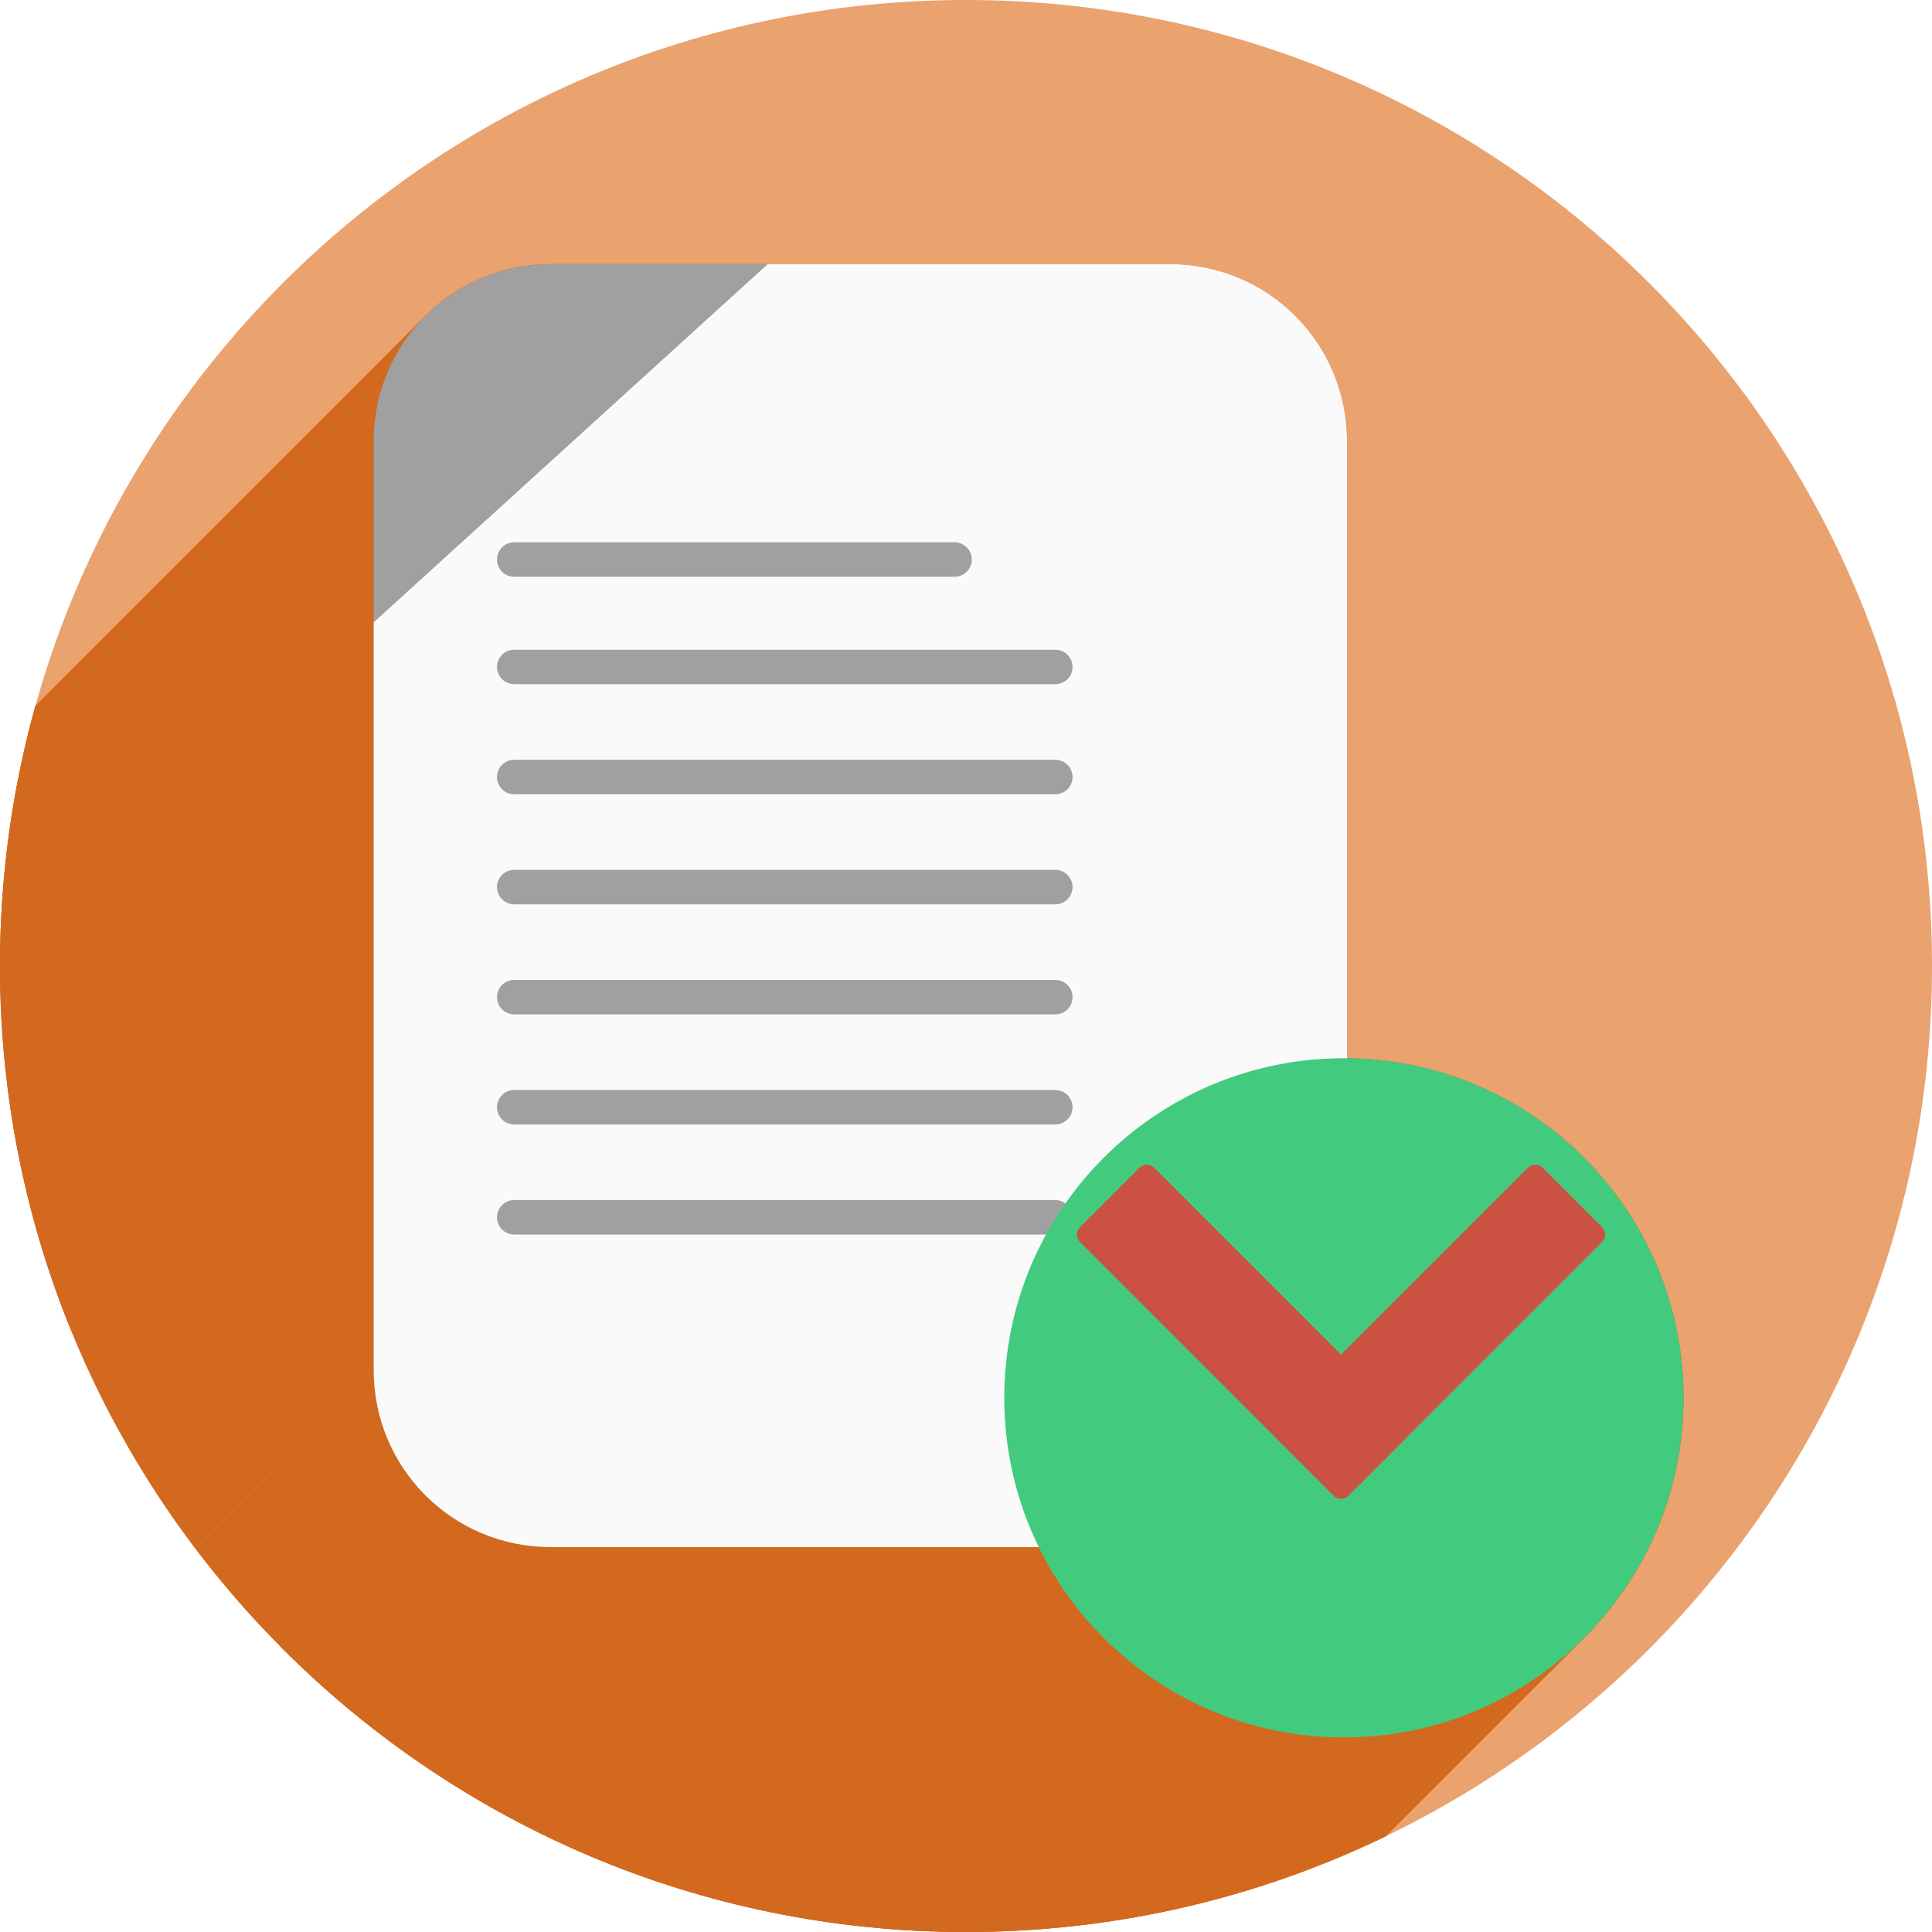
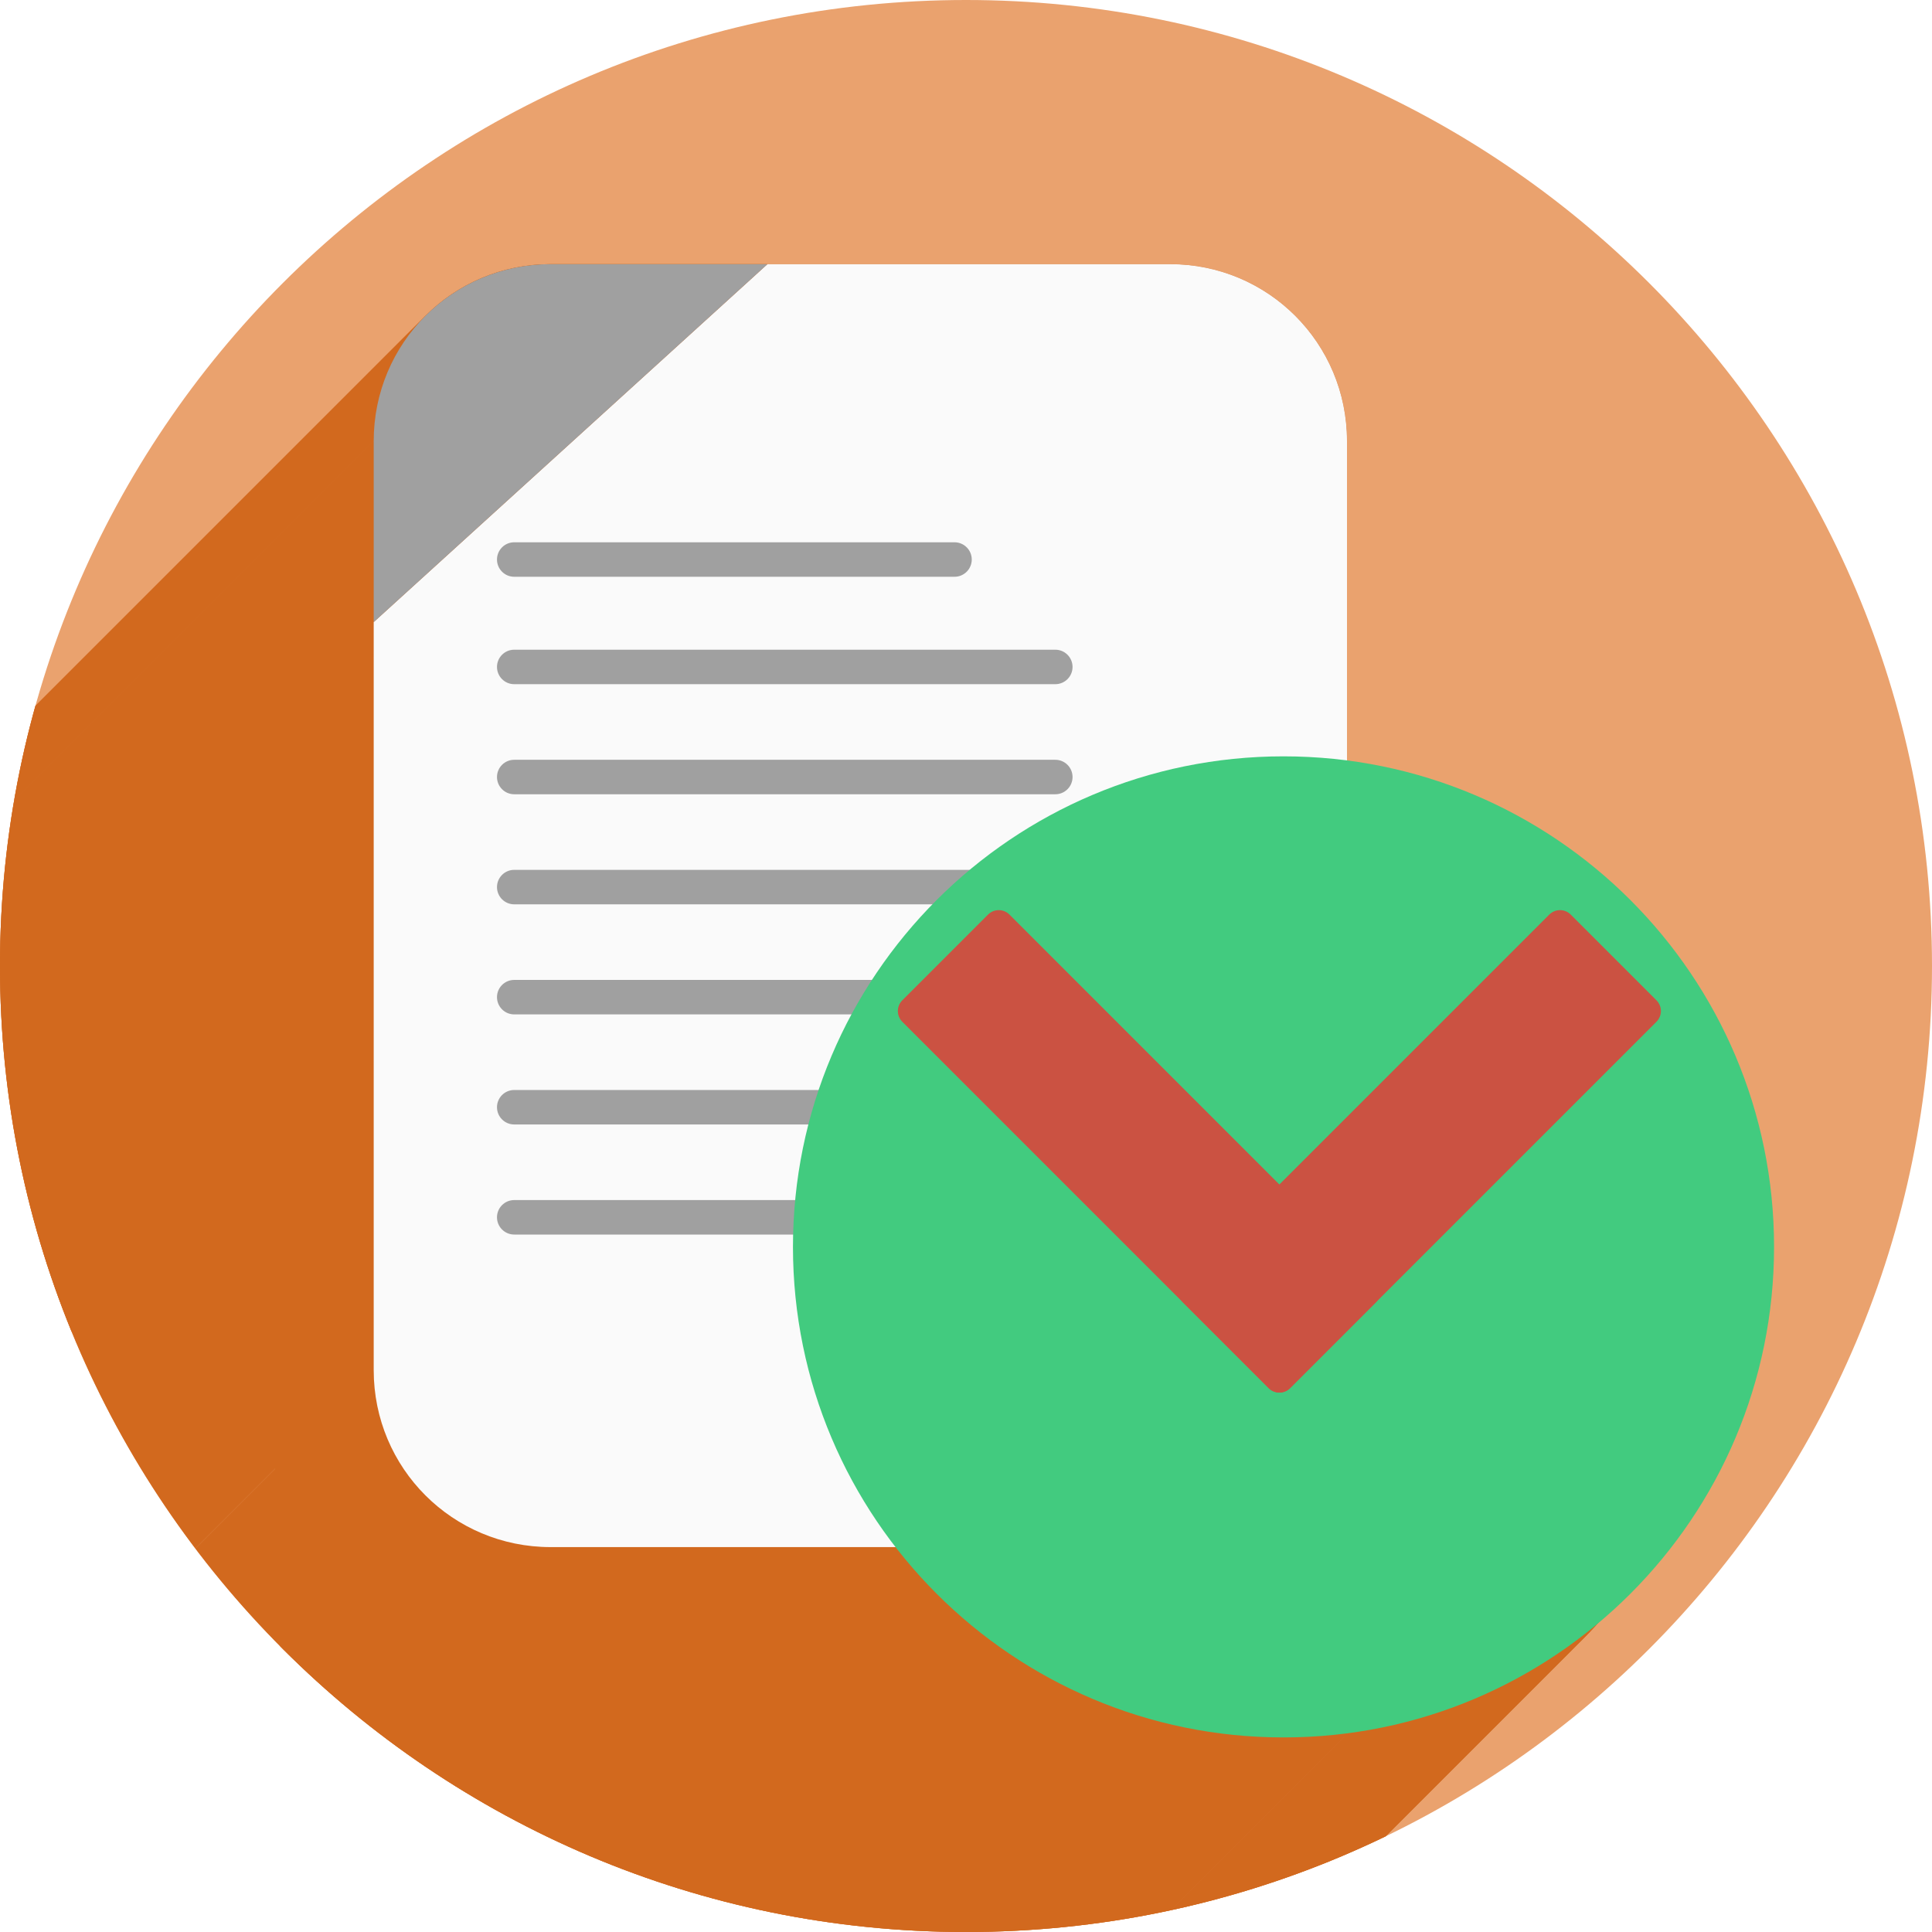
<svg xmlns="http://www.w3.org/2000/svg" version="1.1" id="svg2" viewBox="0 0 256 256" height="256" width="256">
  <defs id="defs4">
    <clipPath clipPathUnits="userSpaceOnUse" id="clipPath4174">
      <circle style="fill:#cc2828;fill-opacity:1;stroke:none;stroke-width:0;stroke-linecap:round;stroke-linejoin:round;stroke-miterlimit:4;stroke-dasharray:none;stroke-opacity:1" id="circle4176" cx="128" cy="924.362" r="128" />
    </clipPath>
    <clipPath clipPathUnits="userSpaceOnUse" id="clipPath4183">
      <circle style="fill:#cc2828;fill-opacity:1;stroke:none;stroke-width:0;stroke-linecap:round;stroke-linejoin:round;stroke-miterlimit:4;stroke-dasharray:none;stroke-opacity:1" id="circle4185" cx="-924.362" cy="128" r="128" transform="matrix(0,-1,1,0,0,0)" />
    </clipPath>
    <clipPath clipPathUnits="userSpaceOnUse" id="clipPath4187">
      <circle style="fill:#cc2828;fill-opacity:1;stroke:none;stroke-width:0;stroke-linecap:round;stroke-linejoin:round;stroke-miterlimit:4;stroke-dasharray:none;stroke-opacity:1" id="circle4189" cx="128" cy="924.362" r="128" />
    </clipPath>
    <clipPath clipPathUnits="userSpaceOnUse" id="clipPath4209">
      <circle style="fill:#cc2828;fill-opacity:1;stroke:none;stroke-width:0;stroke-linecap:round;stroke-linejoin:round;stroke-miterlimit:4;stroke-dasharray:none;stroke-opacity:1" id="circle4211" cx="-924.362" cy="128" r="128" transform="matrix(0,-1,1,0,0,0)" />
    </clipPath>
    <clipPath clipPathUnits="userSpaceOnUse" id="clipPath4213">
      <circle style="fill:#cc2828;fill-opacity:1;stroke:none;stroke-width:0;stroke-linecap:round;stroke-linejoin:round;stroke-miterlimit:4;stroke-dasharray:none;stroke-opacity:1" id="circle4215" cx="128" cy="924.362" r="128" />
    </clipPath>
    <clipPath id="clipPath4381" clipPathUnits="userSpaceOnUse">
      <circle transform="matrix(0.7778034,0.6285076,-0.6285076,0.7778034,0,0)" style="fill:#d83838;fill-opacity:1;stroke:none;stroke-width:0;stroke-linecap:round;stroke-linejoin:round;stroke-miterlimit:4;stroke-dasharray:none;stroke-opacity:1" id="circle4383" cx="686.505" cy="640.498" r="128" />
    </clipPath>
    <clipPath id="clipPath4857" clipPathUnits="userSpaceOnUse">
      <circle style="fill:#68bdff;fill-opacity:1;stroke:none;stroke-width:0;stroke-linecap:round;stroke-linejoin:round;stroke-miterlimit:4;stroke-dasharray:none;stroke-opacity:1" id="circle4859" cx="128" cy="924.362" r="128" />
    </clipPath>
    <clipPath id="clipPath5081" clipPathUnits="userSpaceOnUse">
      <circle transform="scale(-1,1)" r="128" cy="924.362" cx="-127.95" id="circle5083" style="fill:#68bdff;fill-opacity:1;stroke:none;stroke-width:0;stroke-linecap:round;stroke-linejoin:round;stroke-miterlimit:4;stroke-dasharray:none;stroke-opacity:1" />
    </clipPath>
    <clipPath id="clipPath5081-7" clipPathUnits="userSpaceOnUse">
      <circle transform="scale(-1,1)" r="128" cy="924.362" cx="-127.95" id="circle5083-5" style="fill:#68bdff;fill-opacity:1;stroke:none;stroke-width:0;stroke-linecap:round;stroke-linejoin:round;stroke-miterlimit:4;stroke-dasharray:none;stroke-opacity:1" />
    </clipPath>
    <clipPath clipPathUnits="userSpaceOnUse" id="clipPath4286">
      <circle style="fill:#ff7b68;fill-opacity:1;stroke:none;stroke-width:0;stroke-linecap:round;stroke-linejoin:round;stroke-miterlimit:4;stroke-dasharray:none;stroke-opacity:1" id="circle4288" cx="125" cy="927.362" r="128" />
    </clipPath>
    <clipPath id="clipPath4298" clipPathUnits="userSpaceOnUse">
      <circle r="128" cy="924.362" cx="128" id="circle4300" style="fill:#df241d;fill-opacity:1;stroke:none;stroke-width:71;stroke-linecap:butt;stroke-miterlimit:4;stroke-dasharray:none;stroke-opacity:1" />
    </clipPath>
    <clipPath clipPathUnits="userSpaceOnUse" id="clipPath4292">
      <circle r="128" cy="128" cx="-920.639" id="circle4294" style="fill:#df241d;fill-opacity:1;stroke:none;stroke-width:71;stroke-linecap:butt;stroke-miterlimit:4;stroke-dasharray:none;stroke-opacity:1" transform="matrix(0,-1,1,0,0,0)" />
    </clipPath>
    <clipPath id="clipPath4753" clipPathUnits="userSpaceOnUse">
      <circle transform="matrix(0.7748521,-0.6321425,0.6321425,0.7748521,0,0)" r="120.958" cy="798.667" cx="-486.263" id="circle4755" style="fill:#1f9c4a;fill-opacity:1;stroke:none;stroke-width:71;stroke-linecap:butt;stroke-miterlimit:4;stroke-dasharray:none;stroke-opacity:1" />
    </clipPath>
    <clipPath id="clipPath4774" clipPathUnits="userSpaceOnUse">
      <circle transform="matrix(-0.8168822,0.5768045,0.5768045,0.8168822,0,0)" r="120.958" cy="385.718" cx="850.091" id="circle4776" style="fill:#1f9c4a;fill-opacity:1;stroke:none;stroke-width:71;stroke-linecap:butt;stroke-miterlimit:4;stroke-dasharray:none;stroke-opacity:1" />
    </clipPath>
    <clipPath id="clipPath4780" clipPathUnits="userSpaceOnUse">
      <circle transform="matrix(-0.8168822,0.5768045,0.5768045,0.8168822,0,0)" r="120.958" cy="385.718" cx="850.091" id="circle4782" style="fill:#1f9c4a;fill-opacity:1;stroke:none;stroke-width:71;stroke-linecap:butt;stroke-miterlimit:4;stroke-dasharray:none;stroke-opacity:1" />
    </clipPath>
    <clipPath id="clipPath5092" clipPathUnits="userSpaceOnUse">
      <path style="opacity:0.91;fill:#38bae1;fill-opacity:1;stroke:none;stroke-width:0;stroke-linecap:round;stroke-linejoin:round;stroke-miterlimit:4;stroke-dasharray:none;stroke-opacity:1;filter:url(#filter4298)" d="m 10.421,864.272 42.535,-0.091 21.267,-0.046 c 7.245,-0.015 14.491,-0.03 21.736,-0.046 8.395,-10.588 10.292,-15.477 14.085,-17.717 3.793,-2.24 9.482,-1.832 25.46,-1.827 23.366,-0.007 109.606,-0.678 109.606,-0.678 l -0.088,12.152 -0.088,12.152 -0.088,12.152 -0.088,12.152 -0.088,12.152 -0.088,12.152 -0.088,12.152 -0.088,12.152 -0.088,12.152 -0.088,12.152 -0.088,12.152 -0.088,12.152 -0.088,12.152 -0.088,12.152 c 0,0 0.594,8.159 -0.088,12.152 -0.582,3.408 -0.78,7.518 -3.37,9.807 -2.831,2.503 -7.334,1.952 -11.093,2.344 -4.766,0.498 -14.375,0 -14.375,0 l -14.375,0 -14.375,0 -14.375,0 -14.375,0 -14.375,0 -14.375,0 -14.375,0 -14.375,0 -14.375,0 c 0,0 -9.583,0 -14.375,0 -4.792,0 -9.583,0 -14.375,0 -4.792,0 -9.501,0.094 -14.375,0 -4.874,-0.093 -10.854,0.062 -15.031,-0.571 -4.177,-0.633 -7.7,-0.558 -9.968,-2.711 -2.269,-2.154 -2.216,-4.499 -2.972,-7.595 -0.756,-3.095 -0.957,-7.246 -1.189,-10.877 -0.232,-3.631 -0.137,-7.251 -0.205,-10.877 -0.068,-3.626 -0.137,-7.251 -0.205,-10.877 -0.068,-3.626 -0.137,-7.251 -0.205,-10.877 -0.068,-3.626 -0.137,-7.251 -0.205,-10.877 -0.068,-3.626 -0.205,-10.877 -0.205,-10.877 L 12.062,951.284 11.857,940.408 11.652,929.531 11.447,918.655 11.242,907.778 11.037,896.902 10.832,886.025 10.627,875.148 Z" id="path5094" transform="matrix(1.231534,0,0,1.060896,-109.2427,-939.3781)" />
    </clipPath>
    <filter style="color-interpolation-filters:sRGB" id="filter4298">
      <feFlood flood-opacity="0.498" flood-color="rgb(0,0,0)" result="flood" id="feFlood4300" />
      <feComposite in="flood" in2="SourceGraphic" operator="in" result="composite1" id="feComposite4302" />
      <feGaussianBlur in="composite1" stdDeviation="1.6" result="blur" id="feGaussianBlur4304" />
      <feOffset dx="-2.77556e-17" dy="-7.7" result="offset" id="feOffset4306" />
      <feComposite in="SourceGraphic" in2="offset" operator="over" result="composite2" id="feComposite4308" />
    </filter>
    <clipPath id="clipPath4270" clipPathUnits="userSpaceOnUse">
      <path style="opacity:0.91;fill:#38bae1;fill-opacity:1;stroke:#38bae1;stroke-width:0;stroke-linecap:round;stroke-linejoin:round;stroke-miterlimit:4;stroke-dasharray:none;stroke-opacity:0;filter:url(#filter4298)" d="m 10.421,864.272 42.535,-0.091 21.267,-0.046 c 7.245,-0.015 14.491,-0.03 21.736,-0.046 8.395,-10.588 10.292,-15.477 14.085,-17.717 3.793,-2.24 9.482,-1.832 25.46,-1.827 23.366,-0.007 109.606,-0.678 109.606,-0.678 l -0.088,12.152 -0.088,12.152 -0.088,12.152 -0.088,12.152 -0.088,12.152 -0.088,12.152 -0.088,12.152 -0.088,12.152 -0.088,12.152 -0.088,12.152 -0.088,12.152 -0.088,12.152 -0.088,12.152 -0.088,12.152 c 0,0 0.594,8.159 -0.088,12.152 -0.582,3.408 -0.78,7.518 -3.37,9.807 -2.831,2.503 -7.334,1.952 -11.093,2.344 -4.766,0.498 -14.375,0 -14.375,0 l -14.375,0 -14.375,0 -14.375,0 -14.375,0 -14.375,0 -14.375,0 -14.375,0 -14.375,0 -14.375,0 c 0,0 -9.583,0 -14.375,0 -4.792,0 -9.583,0 -14.375,0 -4.792,0 -9.501,0.094 -14.375,0 -4.874,-0.093 -10.854,0.062 -15.031,-0.571 -4.177,-0.633 -7.7,-0.558 -9.968,-2.711 -2.269,-2.154 -2.216,-4.499 -2.972,-7.595 -0.756,-3.095 -0.957,-7.246 -1.189,-10.877 -0.232,-3.631 -0.137,-7.251 -0.205,-10.877 -0.068,-3.626 -0.137,-7.251 -0.205,-10.877 -0.068,-3.626 -0.137,-7.251 -0.205,-10.877 -0.068,-3.626 -0.137,-7.251 -0.205,-10.877 -0.068,-3.626 -0.205,-10.877 -0.205,-10.877 L 12.062,951.284 11.857,940.408 11.652,929.531 11.447,918.655 11.242,907.778 11.037,896.902 10.832,886.025 10.627,875.148 Z" id="path4272" transform="matrix(1.011004,0,0,0.8709223,-1.405919,107.8962)" />
    </clipPath>
    <clipPath id="clipPath5671" clipPathUnits="userSpaceOnUse">
      <circle style="opacity:1;fill:#747474;fill-opacity:1;stroke:none;stroke-width:3.5;stroke-linecap:round;stroke-linejoin:round;stroke-miterlimit:4;stroke-dasharray:none;stroke-opacity:1" id="circle5673" cx="128" cy="924.362" r="128" />
    </clipPath>
    <clipPath id="clipPath6449" clipPathUnits="userSpaceOnUse">
      <path style="opacity:0.935;fill:#38bae1;fill-opacity:1;stroke:none;stroke-width:0;stroke-linecap:round;stroke-linejoin:round;stroke-miterlimit:4;stroke-dasharray:none;stroke-opacity:1;filter:url(#filter4298)" d="m 10.421,864.272 42.535,-0.091 21.267,-0.046 c 7.245,-0.015 14.491,-0.03 21.736,-0.046 8.395,-10.588 10.292,-15.477 14.085,-17.717 3.793,-2.24 9.482,-1.832 25.46,-1.827 23.366,-0.007 109.606,-0.678 109.606,-0.678 l -0.088,12.152 -0.088,12.152 -0.088,12.152 -0.088,12.152 -0.088,12.152 -0.088,12.152 -0.088,12.152 -0.088,12.152 -0.088,12.152 -0.088,12.152 -0.088,12.152 -0.088,12.152 -0.088,12.152 -0.088,12.152 c 0,0 0.594,8.159 -0.088,12.152 -0.582,3.408 -0.78,7.518 -3.37,9.807 -2.831,2.503 -7.334,1.952 -11.093,2.344 -4.766,0.498 -14.375,0 -14.375,0 l -14.375,0 -14.375,0 -14.375,0 -14.375,0 -14.375,0 -14.375,0 -14.375,0 -14.375,0 -14.375,0 c 0,0 -9.583,0 -14.375,0 -4.792,0 -9.583,0 -14.375,0 -4.792,0 -9.501,0.094 -14.375,0 -4.874,-0.093 -10.854,0.062 -15.031,-0.571 -4.177,-0.633 -7.7,-0.558 -9.968,-2.711 -2.269,-2.154 -2.216,-4.499 -2.972,-7.595 -0.756,-3.095 -0.957,-7.246 -1.189,-10.877 -0.232,-3.631 -0.137,-7.251 -0.205,-10.877 -0.068,-3.626 -0.137,-7.251 -0.205,-10.877 -0.068,-3.626 -0.137,-7.251 -0.205,-10.877 -0.068,-3.626 -0.137,-7.251 -0.205,-10.877 -0.068,-3.626 -0.205,-10.877 -0.205,-10.877 L 12.062,951.284 11.857,940.408 11.652,929.531 11.447,918.655 11.242,907.778 11.037,896.902 10.832,886.025 10.627,875.148 Z" id="path6451" transform="matrix(1.011004,0,0,0.8709223,25.15789,106.0695)" />
    </clipPath>
    <clipPath id="clipPath6537" clipPathUnits="userSpaceOnUse">
      <circle style="opacity:1;fill:#dedede;fill-opacity:1;stroke:none;stroke-width:3.5;stroke-linecap:round;stroke-linejoin:round;stroke-miterlimit:4;stroke-dasharray:none;stroke-opacity:1" id="circle6539" cx="128" cy="924.362" r="128" />
    </clipPath>
    <clipPath clipPathUnits="userSpaceOnUse" id="clipPath4361">
      <circle style="opacity:1;fill:#eaa26e;fill-opacity:1;stroke:none;stroke-width:3.5;stroke-linecap:round;stroke-linejoin:round;stroke-miterlimit:4;stroke-dasharray:none;stroke-opacity:1" id="circle4363" cx="128" cy="924.362" r="128" />
    </clipPath>
    <clipPath clipPathUnits="userSpaceOnUse" id="clipPath1090">
      <circle r="128" cy="128" cx="128" id="circle1092" style="opacity:1;fill:#eaa26e;fill-opacity:1;stroke:none;stroke-width:3.5;stroke-linecap:round;stroke-linejoin:round;stroke-miterlimit:4;stroke-dasharray:none;stroke-opacity:1" />
    </clipPath>
  </defs>
  <g transform="translate(0,-796.3622)" id="layer1">
    <circle r="128" cy="924.362" cx="128" id="path5667" style="opacity:1;fill:#eaa26e;fill-opacity:1;stroke:none;stroke-width:3.5;stroke-linecap:round;stroke-linejoin:round;stroke-miterlimit:4;stroke-dasharray:none;stroke-opacity:1" />
    <ellipse style="fill:none;fill-opacity:1;stroke:none;stroke-width:71;stroke-linecap:butt;stroke-miterlimit:4;stroke-dasharray:none;stroke-opacity:1" id="path4172" cx="27.5" cy="837.362" rx="17.5" ry="20" />
    <rect style="opacity:1;fill:none;fill-opacity:1;stroke:none;stroke-width:20;stroke-linecap:round;stroke-linejoin:round;stroke-miterlimit:4;stroke-dasharray:none;stroke-opacity:1" id="rect4193" width="45" height="65" x="100" y="817.362" />
    <g transform="translate(0,796.3621)" id="g994" clip-path="url(#clipPath1090)" style="fill:#d2691e;fill-opacity:1">
      <g id="g991" style="fill:#d2691e;fill-opacity:1;stroke:none;stroke-width:1.172;stroke-opacity:1">
        <path id="path963" d="m 72.965,35 c -6.495,0 -12.356,2.614 -16.594,6.852 L -85.051,183.274 c 4.238,-4.238 10.099,-6.852 16.594,-6.852 z" style="fill:#d2691e;fill-opacity:1" />
        <path id="path965" d="m 56.371,41.852 c -4.239,4.239 -6.853,10.101 -6.853,16.597 L -91.904,199.871 c 0,-6.496 2.615,-12.358 6.853,-16.597 z" style="fill:#d2691e;fill-opacity:1" />
        <path id="path967" d="M 49.518,58.449 V 82.43 L -91.904,223.851 v -23.98 z" style="fill:#d2691e;fill-opacity:1" />
        <path id="path969" d="M 49.518,82.43 V 181.551 L -91.904,322.972 v -99.121 z" style="fill:#d2691e;fill-opacity:1" />
        <path id="path971" d="M 49.518,181.551 C 49.518,194.541 59.975,205 72.965,205 L -68.457,346.421 c -12.99,0 -23.447,-10.459 -23.447,-23.449 z" style="fill:#d2691e;fill-opacity:1" />
        <path id="path973" d="M 72.965,205 H 139.34 L -2.082,346.421 H -68.457 Z" style="fill:#d2691e;fill-opacity:1" />
        <path id="path975" d="m 139.34,205 c 5.427,12.828 17.75,23.053 38.732,25.221 L 36.651,371.642 C 15.668,369.474 3.346,359.25 -2.082,346.421 Z" style="fill:#d2691e;fill-opacity:1" />
        <path id="path977" d="m 178.072,230.221 c 12.426,0 23.676,-5.037 31.82,-13.18 L 68.471,358.462 c -8.143,8.143 -19.393,13.18 -31.82,13.18 z" style="fill:#d2691e;fill-opacity:1" />
        <path id="path979" d="m 209.892,217.041 c 8.143,-8.143 13.18,-19.393 13.18,-31.82 L 81.651,326.642 c -1e-5,12.426 -5.037,23.676 -13.18,31.82 z" style="fill:#d2691e;fill-opacity:1" />
        <path id="path981" d="m 223.072,185.221 c 0,-24.715 -19.927,-44.769 -44.59,-44.99 L 37.061,281.652 c 24.663,0.221 44.59,20.275 44.59,44.99 z" style="fill:#d2691e;fill-opacity:1" />
        <path id="path983" d="M 178.482,140.23 V 58.449 L 37.061,199.871 v 81.781 z" style="fill:#d2691e;fill-opacity:1" />
        <path id="path985" d="M 178.482,58.449 C 178.482,45.459 168.025,35 155.035,35 L 13.614,176.421 c 12.99,0 23.447,10.459 23.447,23.449 z" style="fill:#d2691e;fill-opacity:1" />
        <path id="path987" d="M 155.035,35 H 101.689 L -39.732,176.421 h 53.346 z" style="fill:#d2691e;fill-opacity:1" />
        <path id="path989" d="M 101.689,35 H 72.965 L -68.457,176.421 h 28.725 z" style="fill:#d2691e;fill-opacity:1" />
      </g>
      <path id="path882" d="M 72.965,35 C 59.975,35 49.518,45.459 49.518,58.449 V 82.43 181.551 C 49.518,194.541 59.975,205 72.965,205 h 66.375 c 5.427,12.828 17.75,23.053 38.732,25.221 24.853,0 45,-20.147 45,-45 0,-24.715 -19.927,-44.769 -44.59,-44.99 V 58.449 C 178.482,45.459 168.025,35 155.035,35 h -53.346 z" style="fill:#d2691e;fill-opacity:1;stroke:none;stroke-width:1.172;stroke-opacity:1" />
    </g>
    <path style="fill:#fafafa;fill-opacity:1;stroke:none;stroke-width:1.172;stroke-opacity:1" d="m 101.69,831.362 h 53.345 c 12.99,0 23.448,10.458 23.448,23.448 v 123.103 c 0,12.99 -10.458,23.448 -23.448,23.448 H 72.966 c -12.99,0 -23.448,-10.458 -23.448,-23.448 v -99.122 z" id="path1127" />
    <path style="fill:#a0a0a0;fill-opacity:1;stroke:none;stroke-width:1.172;stroke-opacity:1" d="m 101.69,831.362 -52.172,47.43 v -23.982 c 0,-12.99 10.458,-23.448 23.448,-23.448 z" id="rect1061" />
    <g id="g4849" transform="matrix(1.172414,0,0,1.172414,-32.55172,-162.0969)">
      <rect ry="1.948" y="878.798" x="83.934" height="3.897" width="53.658" id="rect4828" style="fill:#a0a0a0;fill-opacity:1;stroke:none;stroke-width:0.931;stroke-opacity:1" />
      <rect ry="1.948" y="890.938" x="83.934" height="3.897" width="65.049" id="rect4830" style="fill:#a0a0a0;fill-opacity:1;stroke:none;stroke-opacity:1" />
      <rect style="fill:#a0a0a0;fill-opacity:1;stroke:none;stroke-opacity:1" id="rect4832" width="65.049" height="3.897" x="83.934" y="953.14" ry="1.948" />
      <rect ry="1.948" y="940.699" x="83.934" height="3.897" width="65.049" id="rect4834" style="fill:#a0a0a0;fill-opacity:1;stroke:none;stroke-opacity:1" />
      <rect style="fill:#a0a0a0;fill-opacity:1;stroke:none;stroke-opacity:1" id="rect4836" width="65.049" height="3.897" x="83.934" y="928.259" ry="1.948" />
      <rect ry="1.948" y="915.819" x="83.934" height="3.897" width="65.049" id="rect4838" style="fill:#a0a0a0;fill-opacity:1;stroke:none;stroke-opacity:1" />
      <rect style="fill:#a0a0a0;fill-opacity:1;stroke:none;stroke-opacity:1" id="rect4840" width="65.049" height="3.897" x="83.934" y="903.379" ry="1.948" />
    </g>
-     <circle style="fill:#42cb7f;fill-opacity:1;stroke:none;stroke-width:1.236;stroke-opacity:1" id="path4863" cx="178.072" cy="981.582" r="45" />
-     <g id="g5200">
-       <g transform="matrix(0.6708024,0,0,0.6708024,49.99984,321.6089)" id="g5195">
-         <rect style="fill:#cb5242;fill-opacity:1;stroke:none;stroke-width:1.399;stroke-opacity:1" id="rect4865" width="75" height="20.728" x="500.78" y="824.261" ry="2.073" transform="matrix(-0.7071068,0.7071068,0.7071068,0.7071068,0,0)" />
-         <rect transform="matrix(-0.7071068,-0.7071068,-0.7071068,0.7071068,0,0)" ry="2.073" y="555.053" x="-844.989" height="20.728" width="75" id="rect5082" style="fill:#cb5242;fill-opacity:1;stroke:none;stroke-width:1.399;stroke-opacity:1" />
+     <g id="g907" transform="matrix(1.444444,0,0,1.444444,-87.14317,-456.2588)">
+       <circle r="45" cy="981.582" cx="178.072" id="path4863" style="fill:#42cb7f;fill-opacity:1;stroke:none;stroke-width:1.236;stroke-opacity:1" />
+       <g id="g5200">
+         <g id="g5195" transform="matrix(0.6708024,0,0,0.6708024,49.99984,321.6089)">
+           <rect transform="matrix(-0.7071068,0.7071068,0.7071068,0.7071068,0,0)" ry="2.073" y="824.261" x="500.78" height="20.728" width="75" id="rect4865" style="fill:#cb5242;fill-opacity:1;stroke:none;stroke-width:1.399;stroke-opacity:1" />
+           <rect style="fill:#cb5242;fill-opacity:1;stroke:none;stroke-width:1.399;stroke-opacity:1" id="rect5082" width="75" height="20.728" x="-844.989" y="555.053" ry="2.073" transform="matrix(-0.7071068,-0.7071068,-0.7071068,0.7071068,0,0)" />
+         </g>
      </g>
    </g>
  </g>
</svg>
